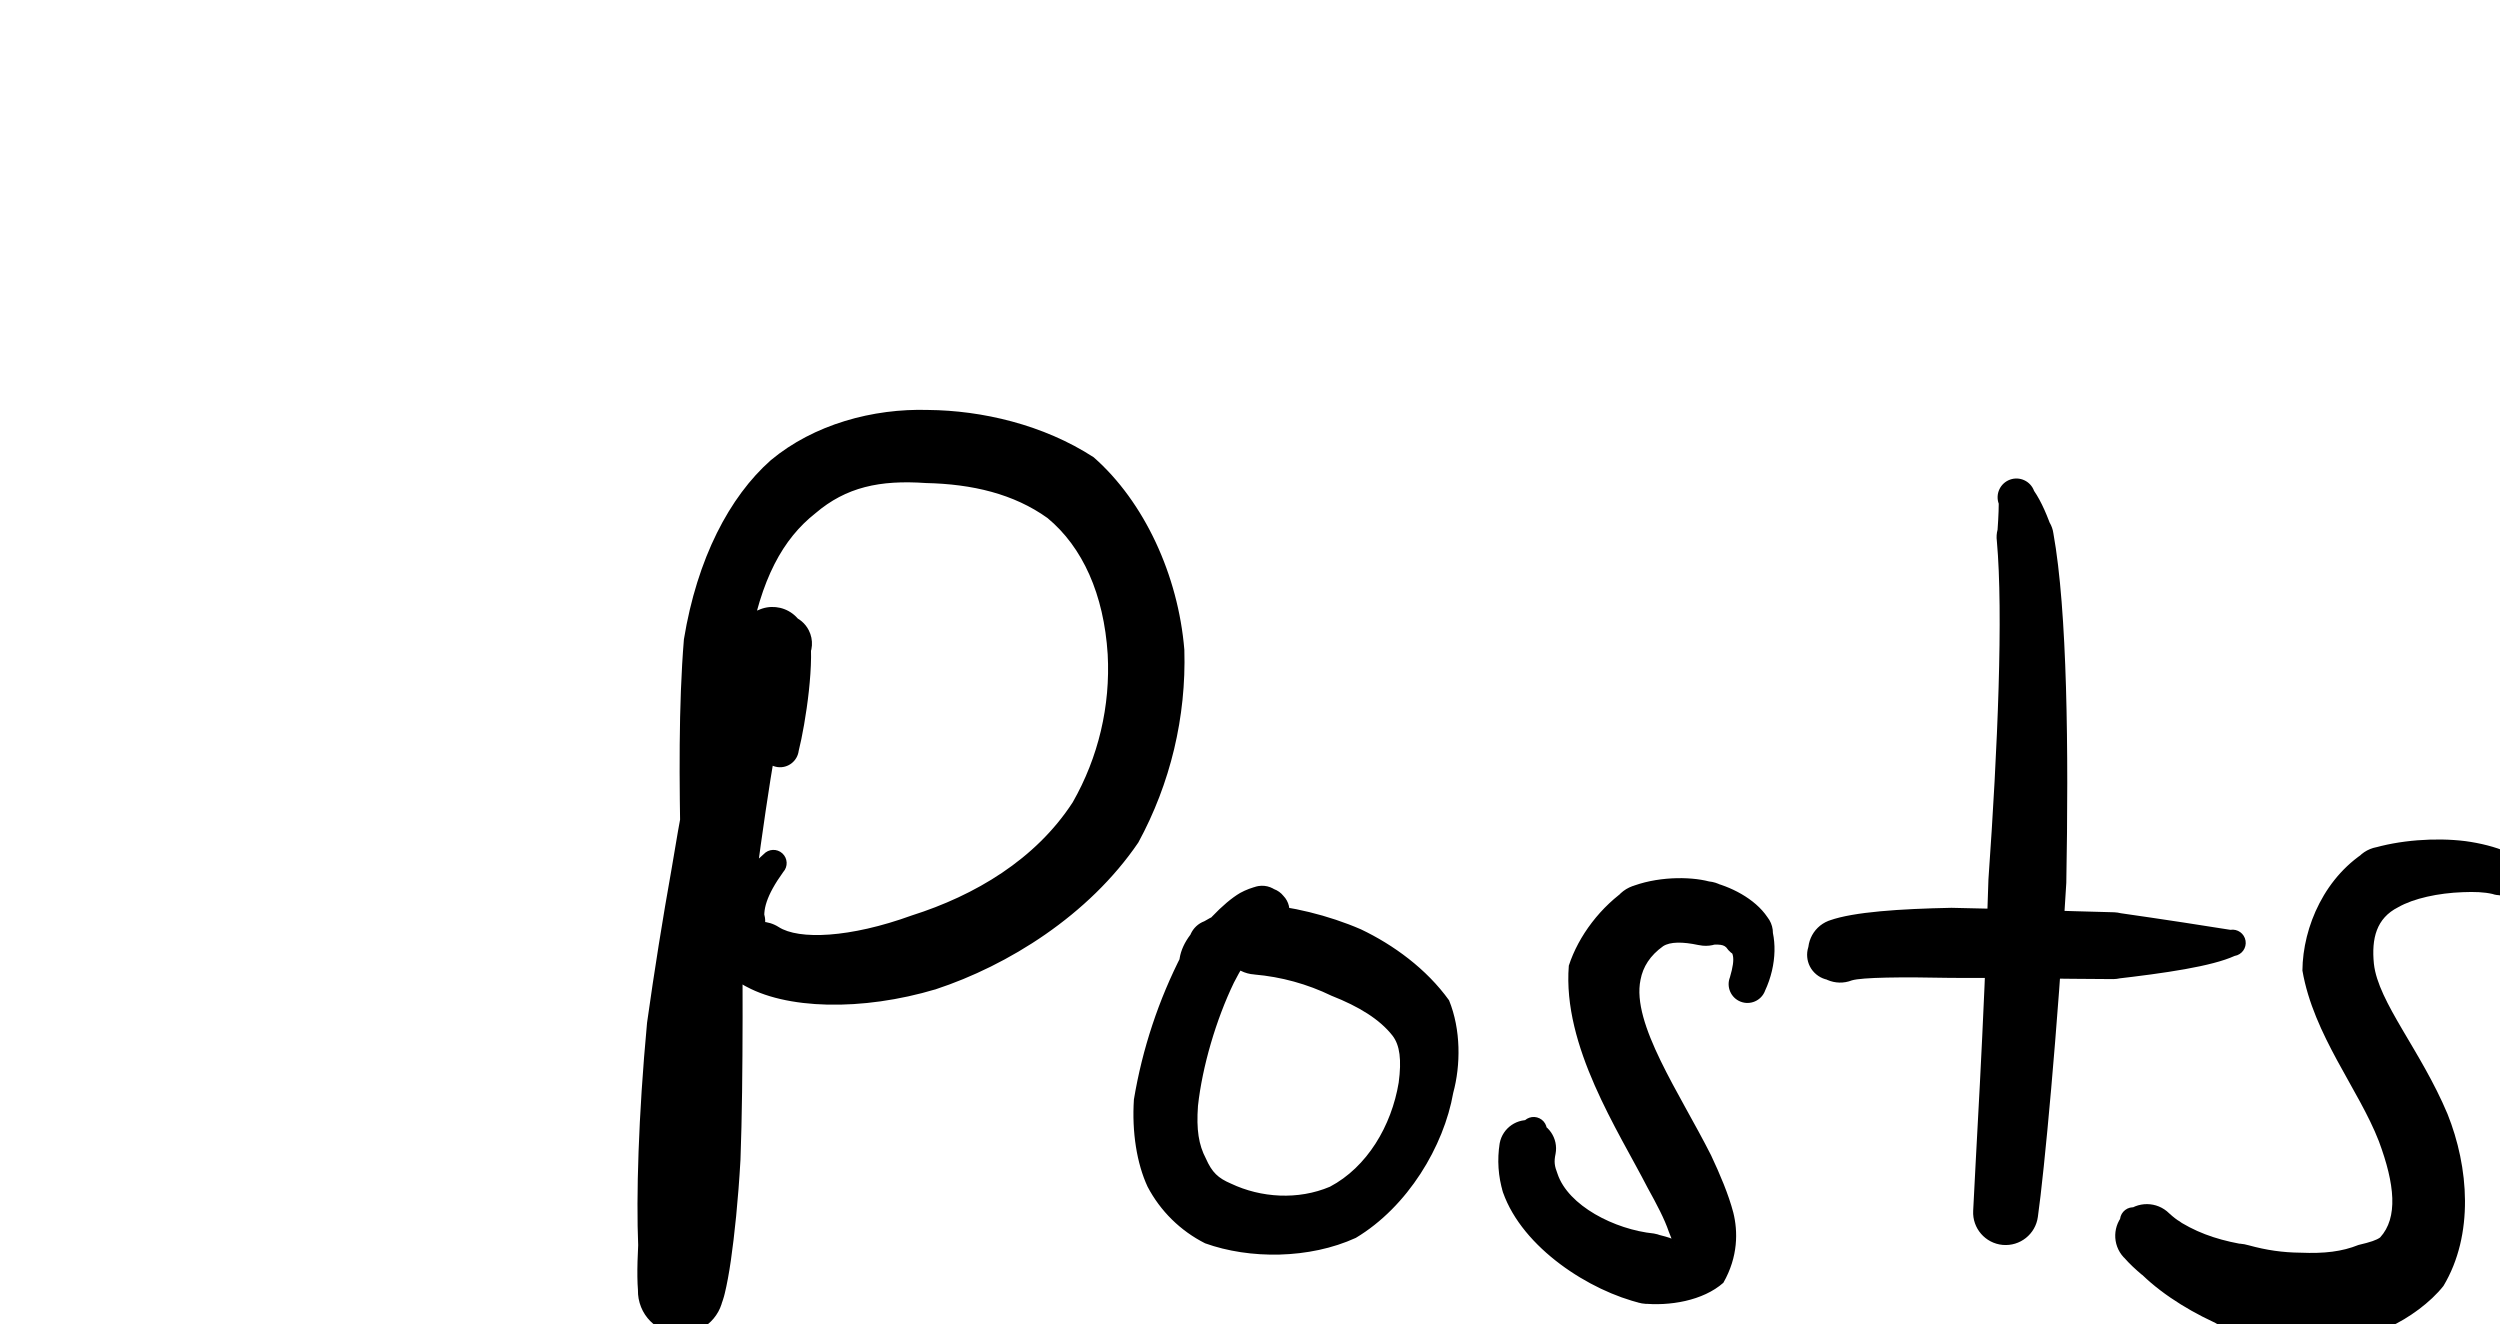
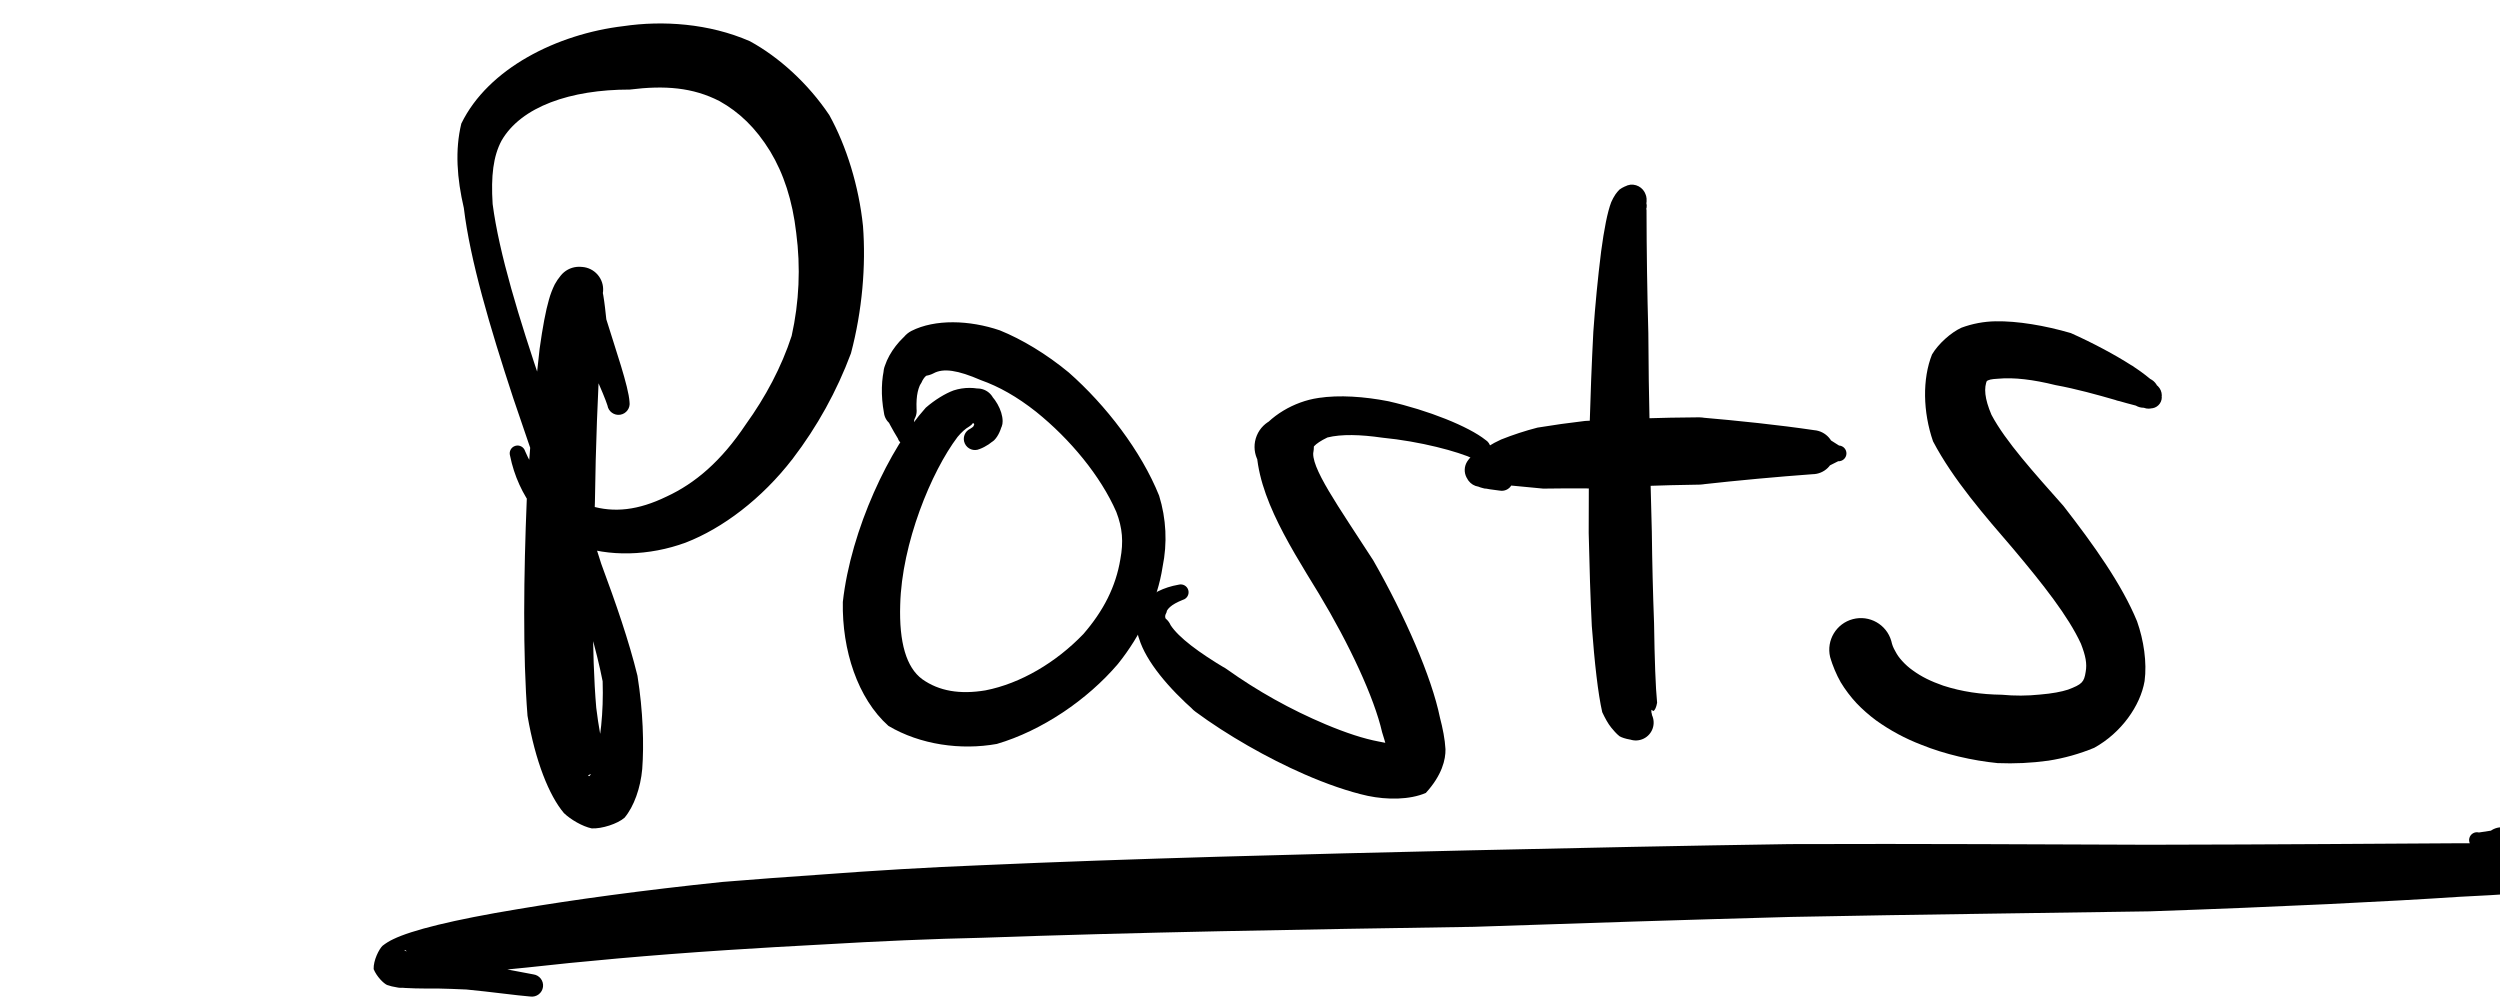
<svg xmlns="http://www.w3.org/2000/svg">
  <defs>
    <clipPath clipPathUnits="userSpaceOnUse" id="a">
      <path d="M0 0h612v803.25H0V0z" />
    </clipPath>
  </defs>
  <text fill-opacity="0" font-size="25" font-weight="400" transform="matrix(1.35398 0 0 1.35398 2.943 51.646)">
    <tspan x="0 14.185 27.82 39.805 47.69" y="0">Posts</tspan>
  </text>
  <g>
    <g clip-path="url(#a)" transform="matrix(1.25 0 0 -1.25 0 1004.063)">
-       <path d="M19.16 785.24c.163.648.406 2.213.242 2.89a.699.699 0 01-1.266-.591.699.699 0 111.266.591c-.375.425-.9.55-1.21.485a.802.802 0 11.62-1.478.802.802 0 11-.62 1.478c-.243-.07-.576-.324-.769-.548a.905.905 0 111.514-.99.905.905 0 01-1.514.99c-.49-1.18-.92-3.28-1.308-5.634a101.393 101.393 0 01-.593-3.717c-.212-2.265-.26-4.198-.213-5.336-.026-.532-.036-1.029.035-1.385a1.027 1.027 0 111.974.57 1.027 1.027 0 01-1.974-.57c1.655-.49 1.868-.238 1.926-.121.054.126.097.263.117.352.05.204.103.49.146.79.085.593.175 1.431.23 2.413.075 2.033.046 4.652.045 7.271-.006 1.813.007 3.57.156 5.011.287 1.66.82 2.615 1.597 3.227.735.628 1.545.802 2.649.725 1.116-.024 2.11-.26 2.919-.84.842-.697 1.352-1.83 1.443-3.268a6.449 6.449 0 00-.839-3.551c-.89-1.372-2.347-2.235-3.86-2.714a.931.931 0 01.573-1.772.931.931 0 11-.573 1.772c-1.485-.54-2.713-.59-3.195-.277a.814.814 0 11-.852-1.387.814.814 0 11.852 1.387c-.227.027-.283-.066-.322.112a.566.566 0 01-1.127.097.566.566 0 011.127-.097c-.072.274.026.642.432 1.206a.317.317 0 01-.469.428c-.583-.52-.955-1.065-1.09-1.538-.102-.548.187-1.216.586-1.588 1.017-.608 2.874-.641 4.635-.113 1.725.568 3.668 1.77 4.857 3.52a9.117 9.117 0 011.104 4.623c-.147 1.787-.959 3.549-2.174 4.617-1.208.786-2.689 1.125-3.973 1.136-1.32.04-2.74-.344-3.774-1.206-.991-.877-1.767-2.358-2.084-4.297-.13-1.58-.113-3.41-.076-5.216-.04-2.613-.051-5.207-.163-7.155-.123-.894-.274-1.63-.422-2.153a2.705 2.705 0 00-.192-.53c-.032-.063-.04-.062-.032-.02.011.032.18.233.398.382 1.403-.775 1.411-.443 1.434.142-.007 1.13.072 2.938.313 5.112.124 1.169.292 2.439.467 3.645.31 2.346.636 4.326.898 5.143a.567.567 0 00-.274-.147c-.054.042-.396.133-.459.201.036.12-.035-1.311-.033-1.966a.45.45 0 11.895-.11M30.831 780.798c.05.154.086.32.099.444a.483.483 0 11-.966 0 .483.483 0 01.966 0c.007.14-.048.368-.143.518a.516.516 0 11-.773-.682.516.516 0 11.773.682c-.154.15-.46.239-.599.235a.548.548 0 01.168-1.083.548.548 0 11-.168 1.083 1.683 1.683 0 01-.438-.165c-.4-.234-.937-.794-1.393-1.467a11.909 11.909 0 01-1.156-3.487c-.051-.783.07-1.538.328-2.093a3.17 3.17 0 011.38-1.358c1.067-.384 2.5-.38 3.615.13 1.246.746 2.112 2.196 2.337 3.479.181.666.186 1.518-.1 2.22-.543.757-1.338 1.333-2.112 1.702a.871.871 0 11-.7-1.596.871.871 0 11.7 1.596c-.781.34-1.705.561-2.45.605a.845.845 0 11-.108-1.687.845.845 0 11.108 1.687c-.475-.061-.971-.198-1.308-.41a.581.581 0 11.406-1.09v.001a.581.581 0 11-.406 1.09c-.334-.239-.61-.649-.603-1.037a.317.317 0 11.627-.1c.088.12.172.066.397.053.194-.014.429-.083.781-.195a5.281 5.281 0 001.848-.509c.66-.26 1.156-.565 1.464-.958.176-.229.22-.579.148-1.124-.172-1.042-.759-2.03-1.65-2.5-.763-.323-1.652-.267-2.373.075-.31.132-.455.269-.602.601-.174.331-.231.693-.19 1.264.103.941.433 2.067.862 2.956.3.585.619 1.024.808 1.196.04.042.028.048.027.056a.79.79 0 00-.421.148c-.036.084-.059.193-.05.164a.487.487 0 00-.005-.217.45.45 0 11.873-.227M42.338 779.477c.299.638.294 1.323.06 1.772a.613.613 0 01-.987-.726.613.613 0 11.987.726c-.301.448-.895.746-1.402.857a.774.774 0 11-.153-1.541.774.774 0 11.153 1.541c-.465.122-1.27.122-1.912-.145a.815.815 0 01.701-1.472.815.815 0 11-.701 1.472c-.684-.45-1.218-1.162-1.45-1.875-.155-1.934 1.183-3.953 1.888-5.325.228-.413.408-.754.51-1.056.107-.288.145-.321.122-.313.113.119-.041.155-.48.268a.85.85 0 11-.285-1.677.85.85 0 11.285 1.677c-.94.095-2.058.667-2.312 1.435a.691.691 0 11-1.307-.45.691.691 0 111.307.45c-.071.184-.087.284-.046.477a.682.682 0 01-1.34.255.682.682 0 011.34-.255c-.1.133-.188.26-.24.426a.317.317 0 01-.57.28 3.173 3.173 0 01-.53-.452 2.623 2.623 0 01.08-1.182c.47-1.331 2.079-2.366 3.326-2.66.664-.074 1.473.064 1.959.494.359.628.35 1.237.239 1.683-.114.437-.322.925-.534 1.376-.751 1.488-1.912 3.158-1.692 4.21.059.312.23.582.543.806.17.108.465.108.847.027.442.01.57.037.667-.057.166-.092.234-.22.088-.716a.45.45 0 11.84-.33M47.947 791.167c0-.225-.019-.508-.045-.896a.684.684 0 111.356.186.684.684 0 01-1.356-.185c.156-1.731.022-4.96-.202-8.117a.935.935 0 111.868-.083.935.935 0 01-1.868.083c-.104-3.516-.32-6.887-.366-7.95a.78.78 0 011.552-.145c.152 1.071.473 4.47.682 8.012.058 3.19.025 6.528-.31 8.385-.134.407-.291.768-.463 1.017a.45.45 0 11-.848-.307" />
-       <path d="M44.353 780.379c.062-.057.063-.336.073-.426a.609.609 0 11-.933.783.609.609 0 11.933-.783c-.054-.118-.071-.19-.001-.22a.767.767 0 01-.564 1.427.767.767 0 01.564-1.427c.247.072 1.176.084 2.382.059a.84.84 0 110 1.68.84.84 0 010-1.68c1.205.005 2.63-.025 3.889-.029a.802.802 0 01.022 1.603.802.802 0 01-.022-1.603c1.258.144 2.364.307 2.91.556a.317.317 0 01-.102.626c-.495.08-1.541.243-2.786.421-1.245.03-2.674.085-3.905.107-1.243-.025-2.344-.098-2.915-.3a1.527 1.527 0 01-.359-.387c-.107-.225-.124-.588-.021-.746a.45.45 0 01.835.34M60.867 782.189c-.143.258-.442.49-.724.62a.532.532 0 11-.354-1.004v.001a.532.532 0 01.354 1.004c-.28.125-.65.216-1.003.263a.614.614 0 01-.065-1.225.614.614 0 01.065 1.225c-.703.088-1.59.028-2.286-.191a.776.776 0 11.59-1.436.776.776 0 11-.59 1.436c-1.078-.622-1.613-1.864-1.622-2.914.268-1.552 1.35-2.844 1.834-4.094.385-1.034.464-1.834.03-2.309-.088-.063-.222-.11-.52-.18-.393-.159-.818-.209-1.39-.185-.428.004-.811.059-1.245.178a1.02 1.02 0 11-.574-1.96 1.02 1.02 0 11.574 1.96c-.605.095-1.116.246-1.6.534a.784.784 0 11-.969-1.233.784.784 0 01.969 1.233c-.127.08-.203.139-.305.232a.759.759 0 01-1.092-1.054.759.759 0 011.092 1.054c-.22.008-.409-.002-.611.021a.317.317 0 01-.504-.386c-.009-.23.015-.477.044-.709.107-.123.275-.285.433-.41.523-.506 1.264-.947 1.965-1.24a7.634 7.634 0 011.746-.314c.732-.027 1.558.076 2.203.308.472.215.99.591 1.303.988.738 1.232.608 2.853.098 4.125-.638 1.52-1.663 2.682-1.766 3.601-.061.61.059 1.094.58 1.358.374.215.967.341 1.549.362.29.012.514.003.713-.042.199-.038.266-.043.31-.09a.45.45 0 01.768.472M8.018 767.287c-.418.073-.658.133-.742.193a.545.545 0 01-.304-1.046.545.545 0 01.304 1.046c-.07.04.035-.956-.012-1.032a.639.639 0 11-.375 1.221.639.639 0 11.375-1.221c.135-.016.791-.017 1.88-.03a.827.827 0 11-.076 1.652v.001a.827.827 0 01.076-1.652c2.195-.016 5.952-.057 10.53-.149 4.544.012 9.902-.019 15.319-.066 3.89.006 7.79-.006 11.309-.01 4.843.038 8.921.075 11.744.112 1.649.053 2.914.105 3.611.158.349.033.555.065.596.098a.017.017 0 01.005.007c.002.002.002.004.002 1.701a.847.847 0 010-1.695.847.847 0 010 1.695c0-.004-.003-.009-.008-.013a.834.834 0 110-1.668.834.834 0 010 1.668.19.19 0 00-.065-.027.807.807 0 110-1.615.807.807 0 010 1.615 1.548 1.548 0 00-.331-.49.317.317 0 110-.635c.156-.163.266-.326.33-.49a.196.196 0 00.066-.026c.005-.004.008-.01.008-.014 0 1.697 0 1.7-.002 1.702l-.005.007c-.041.032-.247.065-.596.098-.697.052-1.962.105-3.611.157-2.823.037-6.901.075-11.739.112-3.51.03-7.413.07-11.306.093-5.417.003-10.79-.011-15.345-.067-4.59-.16-8.379-.37-10.59-.606-1.11-.114-1.87-.25-2.177-.401-.266-.144-.139-1.208.111-1.243.179-.017.497-.025.929-.036a.45.45 0 11.09.897z" />
+       <path d="M25.397 787.035c-.035.617-.57 2.143-.936 3.333a.661.661 0 01-1.24-.459.661.661 0 111.24.459c-.067.627-.138 1.33-.35 1.8a.912.912 0 11-1.38-1.194.912.912 0 111.38 1.194c-.947.298-1.362.085-1.49-.037a.951.951 0 111.485-1.189.951.951 0 11-1.485 1.189 2.192 2.192 0 01-.24-.353 3.492 3.492 0 01-.235-.617c-.128-.44-.254-1.106-.376-1.983a98.776 98.776 0 01-.518-6.076c-.123-2.984-.164-6.3.03-8.73.317-1.837.87-3.215 1.469-3.925.27-.259.745-.538 1.12-.617.41-.022 1.048.187 1.325.43.382.455.647 1.206.714 1.967.073.975.037 2.323-.193 3.764-.349 1.422-.869 2.917-1.46 4.511-.702 2.244-1.579 4.722-2.362 7.084-.962 2.846-1.758 5.434-2.02 7.432-.072 1.14.026 1.93.357 2.555.79 1.377 2.789 2.066 5.175 2.064 1.415.175 2.538.09 3.623-.467.79-.442 1.455-1.07 2.041-2.022.544-.902.9-1.977 1.052-3.296a11.943 11.943 0 00-.185-4.153c-.407-1.255-1.061-2.477-1.846-3.565a1.173 1.173 0 011.88-1.404 1.173 1.173 0 11-1.88 1.404c-.993-1.489-2.046-2.383-3.2-2.917a1.005 1.005 0 11.78-1.854h-.001a1.006 1.006 0 11-.78 1.854c-1.143-.556-2.12-.662-3.07-.373a.838.838 0 11-.548-1.584.838.838 0 11.548 1.584c-1.148.194-2.06.863-2.637 2.207a.317.317 0 01-.607-.184c.333-1.652 1.381-2.95 2.696-3.608 1.267-.477 2.913-.446 4.398.104 1.473.572 3.055 1.751 4.312 3.384a16.499 16.499 0 012.348 4.25c.455 1.718.608 3.529.485 5.138-.165 1.595-.661 3.212-1.358 4.471-.854 1.275-2.03 2.34-3.202 2.98-1.65.722-3.519.844-5.105.61-2.672-.316-5.46-1.706-6.54-3.932-.26-1.072-.175-2.213.102-3.406.253-2.1 1.05-4.797 1.993-7.669.798-2.37 1.683-4.836 2.395-7.07.527-1.621.96-3.068 1.212-4.355.04-1.271-.09-2.4-.317-3.235-.13-.556-.22-.648-.27-.565.06.056.463.196.628.224.131-.029.353-.14.35-.083-.205.26-.462 1.062-.649 2.591-.189 2.186-.162 5.355-.054 8.305.03 2.308.12 4.417.21 5.97.017.869.028 1.45.04 1.824.005.18-.006.248-.017.284-.012.007-.073-.08-.128-.136-.091-.075-.467-.266-.728-.283-.628.516-.435-.004-.178-.682.524-1.227 1.175-2.66 1.307-3.085a.45.45 0 01.89.142M39.518 785.133c.254.094.504.266.654.429a.516.516 0 11-.84.602.516.516 0 01.84-.602c.15.185.257.484.278.699a.582.582 0 11-1.163-.046.582.582 0 011.163.046c-.004.445-.32.973-.683 1.235a.713.713 0 11-.663-1.264.713.713 0 11.663 1.264 2.08 2.08 0 01-1.294.004c-.34-.125-.762-.383-1.124-.698-1.454-1.616-3.022-4.914-3.346-7.836-.037-1.94.596-3.891 1.84-5.001 1.284-.761 2.923-.989 4.373-.728 1.816.533 3.653 1.781 4.883 3.224.94 1.167 1.603 2.585 1.804 3.92a5.77 5.77 0 01-.14 2.873c-.72 1.792-2.147 3.652-3.646 4.97-.896.742-1.892 1.34-2.781 1.699-1.228.418-2.615.458-3.565-.023a.964.964 0 11.889-1.712.964.964 0 11-.889 1.712c-.447-.304-.888-.854-1.068-1.399a.813.813 0 111.509-.609.813.813 0 01-1.509.609c-.146-.52-.171-1.213-.041-1.905a.662.662 0 011.315.157.662.662 0 11-1.315-.157c.154-.322.344-.68.564-1.038a.317.317 0 01.611.172c.01.391.06.72.14 1.023-.02.56.065.875.235 1.14.136.238.218.247.447.295.402.22.982.13 1.911-.273.729-.258 1.459-.667 2.234-1.28 1.374-1.106 2.6-2.59 3.232-4.037.25-.652.294-1.206.163-1.91-.182-1.103-.678-2.08-1.494-3.02-1.099-1.143-2.53-1.993-3.95-2.27-1.026-.17-1.867-.032-2.548.451-.643.472-.938 1.483-.889 3.006.062 2.477 1.258 5.372 2.313 6.767.166.198.312.33.478.426.148.1.119.125.137.129-.002.054.024.099.04.039.03-.038.068.003.046-.052-.022-.077-.044-.125-.183-.208a.45.45 0 01.37-.822" />
+       <path d="M59.934 785.5c-.68.544-2.313 1.2-3.934 1.565a.745.745 0 11-.238-1.471.745.745 0 11.238 1.471c-.938.183-1.972.262-2.817.129a.818.818 0 01.315-1.606.818.818 0 11-.315 1.606c-.968-.141-1.964-.719-2.48-1.518a1.196 1.196 0 112.213-.91 1.196 1.196 0 01-2.213.91c-.184-2.076 1.206-4.25 2.501-6.369 1.241-2.058 2.238-4.207 2.555-5.596.136-.435.199-.653.215-.832.028-.158.089.015.119.096.343.231.13.24-.463.358-.615.115-1.332.351-2.153.696a20.763 20.763 0 00-3.99 2.228 1.065 1.065 0 01-1.259-1.719 1.065 1.065 0 011.259 1.719c-1.13.67-1.938 1.277-2.26 1.772a.691.691 0 11-1.271-.544.691.691 0 111.271.544c-.177.234-.253.273-.207.425a.504.504 0 01-.868.513.504.504 0 11.868-.513c.038.216.211.401.699.596a.317.317 0 01-.168.612c-.614-.107-1.115-.365-1.4-.695-.277-.394-.323-1.003-.196-1.482.287-.929 1.192-1.998 2.273-2.947 1.279-.946 2.908-1.874 4.386-2.52.89-.391 1.807-.71 2.567-.876.782-.164 1.687-.163 2.342.118.655.718.802 1.35.793 1.765-.02.392-.113.858-.224 1.278-.33 1.622-1.409 4.1-2.69 6.34-1.387 2.154-2.584 3.81-2.405 4.438-.124.036.006.256.556.52.565.141 1.335.118 2.202-.007 1.552-.15 3.067-.56 3.693-.853a.45.45 0 01.486.76M66.42 795.063a2.12 2.12 0 01-.051.336.52.52 0 01-.915-.496.52.52 0 11.915.496.9.9 0 01-.127.218.555.555 0 01-.733-.834.555.555 0 11.733.834c-.075.072-.312.17-.468.182a.59.59 0 01.136-1.172.59.59 0 01-.136 1.172 1.162 1.162 0 01-.436-.195 1.533 1.533 0 01-.163-.193 1.985 1.985 0 01-.171-.314c-.153-.395-.29-1.104-.409-1.995a60.63 60.63 0 01-.314-3.237c-.064-1.23-.117-2.59-.156-3.972a218.907 218.907 0 01-.031-4.143c.028-1.345.07-2.633.125-3.753.112-1.493.252-2.74.421-3.478.108-.23.235-.468.366-.626.073-.088.204-.247.33-.344.17-.104.653-.213.908-.127a.72.72 0 01-.499 1.351.72.72 0 01.499-1.351c.17.123.325.324.356.436a.62.62 0 01-1.068.629.62.62 0 011.068-.629c.015.095.032.219.032.324a.519.519 0 01-.983.332.519.519 0 11.983-.332l-.018.783a.317.317 0 11-.624.117c-.12-.28-.233-.46-.34-.568-.052-.047-.085-.04-.118-.027-.018.03.09.18.213.287.209.069.646-.026.772-.084.084-.052.172-.135.203-.119.05.05.099.134.134.327-.062.615-.102 1.748-.123 3.211a139.095 139.095 0 00-.09 3.683c-.041 1.331-.07 2.724-.086 4.094-.03 1.371-.05 2.708-.055 3.926a190.304 190.304 0 00-.073 4.966c-.008.07-.03.081-.05.088-.014-.002-.06-.055-.098-.086a1.223 1.223 0 00-.37-.154c-.133.015-.348.104-.4.156-.028.045-.061.11-.056.121.026.007.054-.004.097-.076a.45.45 0 01.87.235" />
+       <path d="M60.678 784.342a2.136 2.136 0 00-.516.215.528.528 0 11-.372-.99v.001a.528.528 0 11.372.99c-.088.058.003.021.12-.084a.606.606 0 11-1.098-.514.606.606 0 111.098.514c.048-.116.037-.423.002-.53a.645.645 0 01-1.088.693.645.645 0 111.088-.693c-.044-.074-.124-.161-.121-.177.023-.011.077-.021.23-.011.135-.027.283-.057.473-.085.377-.04.838-.084 1.393-.133.551.01 1.167.011 1.847.007.677.04 1.398.072 2.155.096a1.364 1.364 0 11-.09 2.726 1.364 1.364 0 01.09-2.726c.756.027 1.533.047 2.319.058a1.358 1.358 0 01-.032 2.715 1.358 1.358 0 01.032-2.715c1.572.175 3.141.317 4.541.42a.89.89 0 01.068 1.777.89.89 0 01-.068-1.777c.357.176.701.35 1.036.523a.317.317 0 11.036.634c-.318.209-.656.415-1.004.62-1.42.21-3.04.38-4.641.518a91.726 91.726 0 01-4.599-.146 41.094 41.094 0 01-1.92-.269 12.136 12.136 0 01-1.468-.48 4.427 4.427 0 01-.53-.284 2.436 2.436 0 01-.545-.28 1.42 1.42 0 01-.29-.319c-.066-.156-.082-.511-.011-.677.164-.205.413-.345.605-.391.177-.038.42-.077.707-.11a.45.45 0 01.181.883M87.214 787.22c-.078.315-.184.45-.24.519a.531.531 0 01-.58-.89.531.531 0 11.58.89 1.886 1.886 0 01-.226.224.612.612 0 11-.581-1.076.612.612 0 11.581 1.076 6.956 6.956 0 01-.775.56.772.772 0 01-.643-1.405.773.773 0 01.643 1.405c-.64.41-1.537.893-2.428 1.29-1.049.306-2.155.491-3.032.475a4.149 4.149 0 01-1.38-.258c-.42-.192-.933-.647-1.188-1.08-.393-.983-.369-2.32.041-3.505.806-1.537 2.096-3.015 3.226-4.326 1.208-1.436 2.233-2.733 2.741-3.84.189-.486.251-.799.191-1.135-.064-.415-.148-.502-.71-.715-.269-.088-.637-.158-1.136-.2a7.755 7.755 0 00-1.538-.007c-.84.012-1.608.122-2.364.367-.499.175-.87.355-1.231.618a2.545 2.545 0 00-.425.378 1.254 1.254 0 01-1.838-1.706 1.254 1.254 0 011.838 1.706c-.131.146-.197.24-.28.398a1.267 1.267 0 01-2.201-1.255 1.267 1.267 0 012.201 1.255c-.087.155-.12.24-.159.411a1.276 1.276 0 01-2.467-.65 1.276 1.276 0 112.467.65c-.361.11-.699.234-1.015.478a.318.318 0 01-.635.005c-.32-.323-.59-.737-.817-1.133.094-.335.259-.725.426-1.016.171-.288.416-.609.642-.849.225-.238.517-.494.782-.689a8.086 8.086 0 011.83-.986c.94-.382 2.062-.639 3.075-.74a11.46 11.46 0 012.05.098 8.11 8.11 0 011.852.52c1.09.603 1.86 1.697 2.03 2.692.1.75-.035 1.651-.304 2.41-.616 1.497-1.755 3.091-2.966 4.65-1.188 1.343-2.335 2.604-2.907 3.68-.279.657-.317 1.091-.17 1.416-.039-.018-.153-.115-.052-.071.108.073.199.097.481.112.649.062 1.433-.036 2.324-.257.834-.152 1.71-.397 2.403-.597.347-.099.629-.179.837-.23a1.22 1.22 0 01.226-.038c.047.002-.003.088-.08.381a.45.45 0 11.902-.01M21.518 763.94c-.545.102-1.583.308-2.578.463a.54.54 0 01-.134-1.072.54.54 0 01.134 1.072c-.433.063-.824.111-1.187.16a.598.598 0 11-.094-1.192.598.598 0 11.094 1.192c-.598.097-1.137.2-1.394.322a.755.755 0 11-.366-1.465.755.755 0 11.366 1.465c-.054.026-.04.034-.02.043.038-.011.262-.23.377-.48.001-.3-.195-.69-.243-.756-.023-.028-.05-.056.022-.044.592.12 2.094.32 4.753.568 2.187.245 4.95.5 8.107.706 1.264.082 2.575.159 3.881.227 2.201.13 4.374.225 6.403.269 6.134.22 12.892.336 19.82.441 4.304.147 8.657.287 12.795.399 5.26.104 10.168.155 14.462.225 5.357.184 9.659.398 12.505.587 1.826.089 2.995.168 3.616.274.162.027.328.063.449.102.142.049.465.234.709.565.077.566-.269 1.116-.421 1.202a2.626 2.626 0 01-.403.138.82.82 0 01-.526-1.553.82.82 0 01.526 1.553c-.277.083-.69.182-1.2.302a.79.79 0 11-.39-1.53v-.001a.79.79 0 11.39 1.53l-.847.2a.776.776 0 01-.381-1.505.776.776 0 11.381 1.505c-.346-.07-.717-.133-1.114-.187a.317.317 0 11-.16-.614c.322-.242.621-.477.893-.703l.839-.226c.498-.137.856-.242 1.063-.323.082-.04.085-.052.066-.056-.054.028-.36.527-.305 1.047.22.284.459.429.45.44-.032.002-.085.006-.212.004-.536-.012-1.653-.002-3.488-.004-2.856-.014-7.142-.052-12.473-.06-4.272.013-9.19.046-14.477.026-4.16-.062-8.526-.153-12.82-.25-6.916-.159-13.703-.33-19.85-.604-2.046-.08-4.268-.213-6.48-.38-1.303-.088-2.632-.188-3.918-.293-3.2-.333-6.017-.72-8.209-1.09-2.674-.44-4.321-.858-5.064-1.219a2.234 2.234 0 01-.431-.265c-.14-.132-.372-.586-.36-.942.125-.308.406-.58.541-.64.115-.041.265-.078.378-.093.413-.046 1.052-.056 1.668-.05.367-.01.748-.019 1.157-.04.967-.092 2.006-.238 2.583-.284a.45.45 0 11.117.894" />
    </g>
  </g>
</svg>
